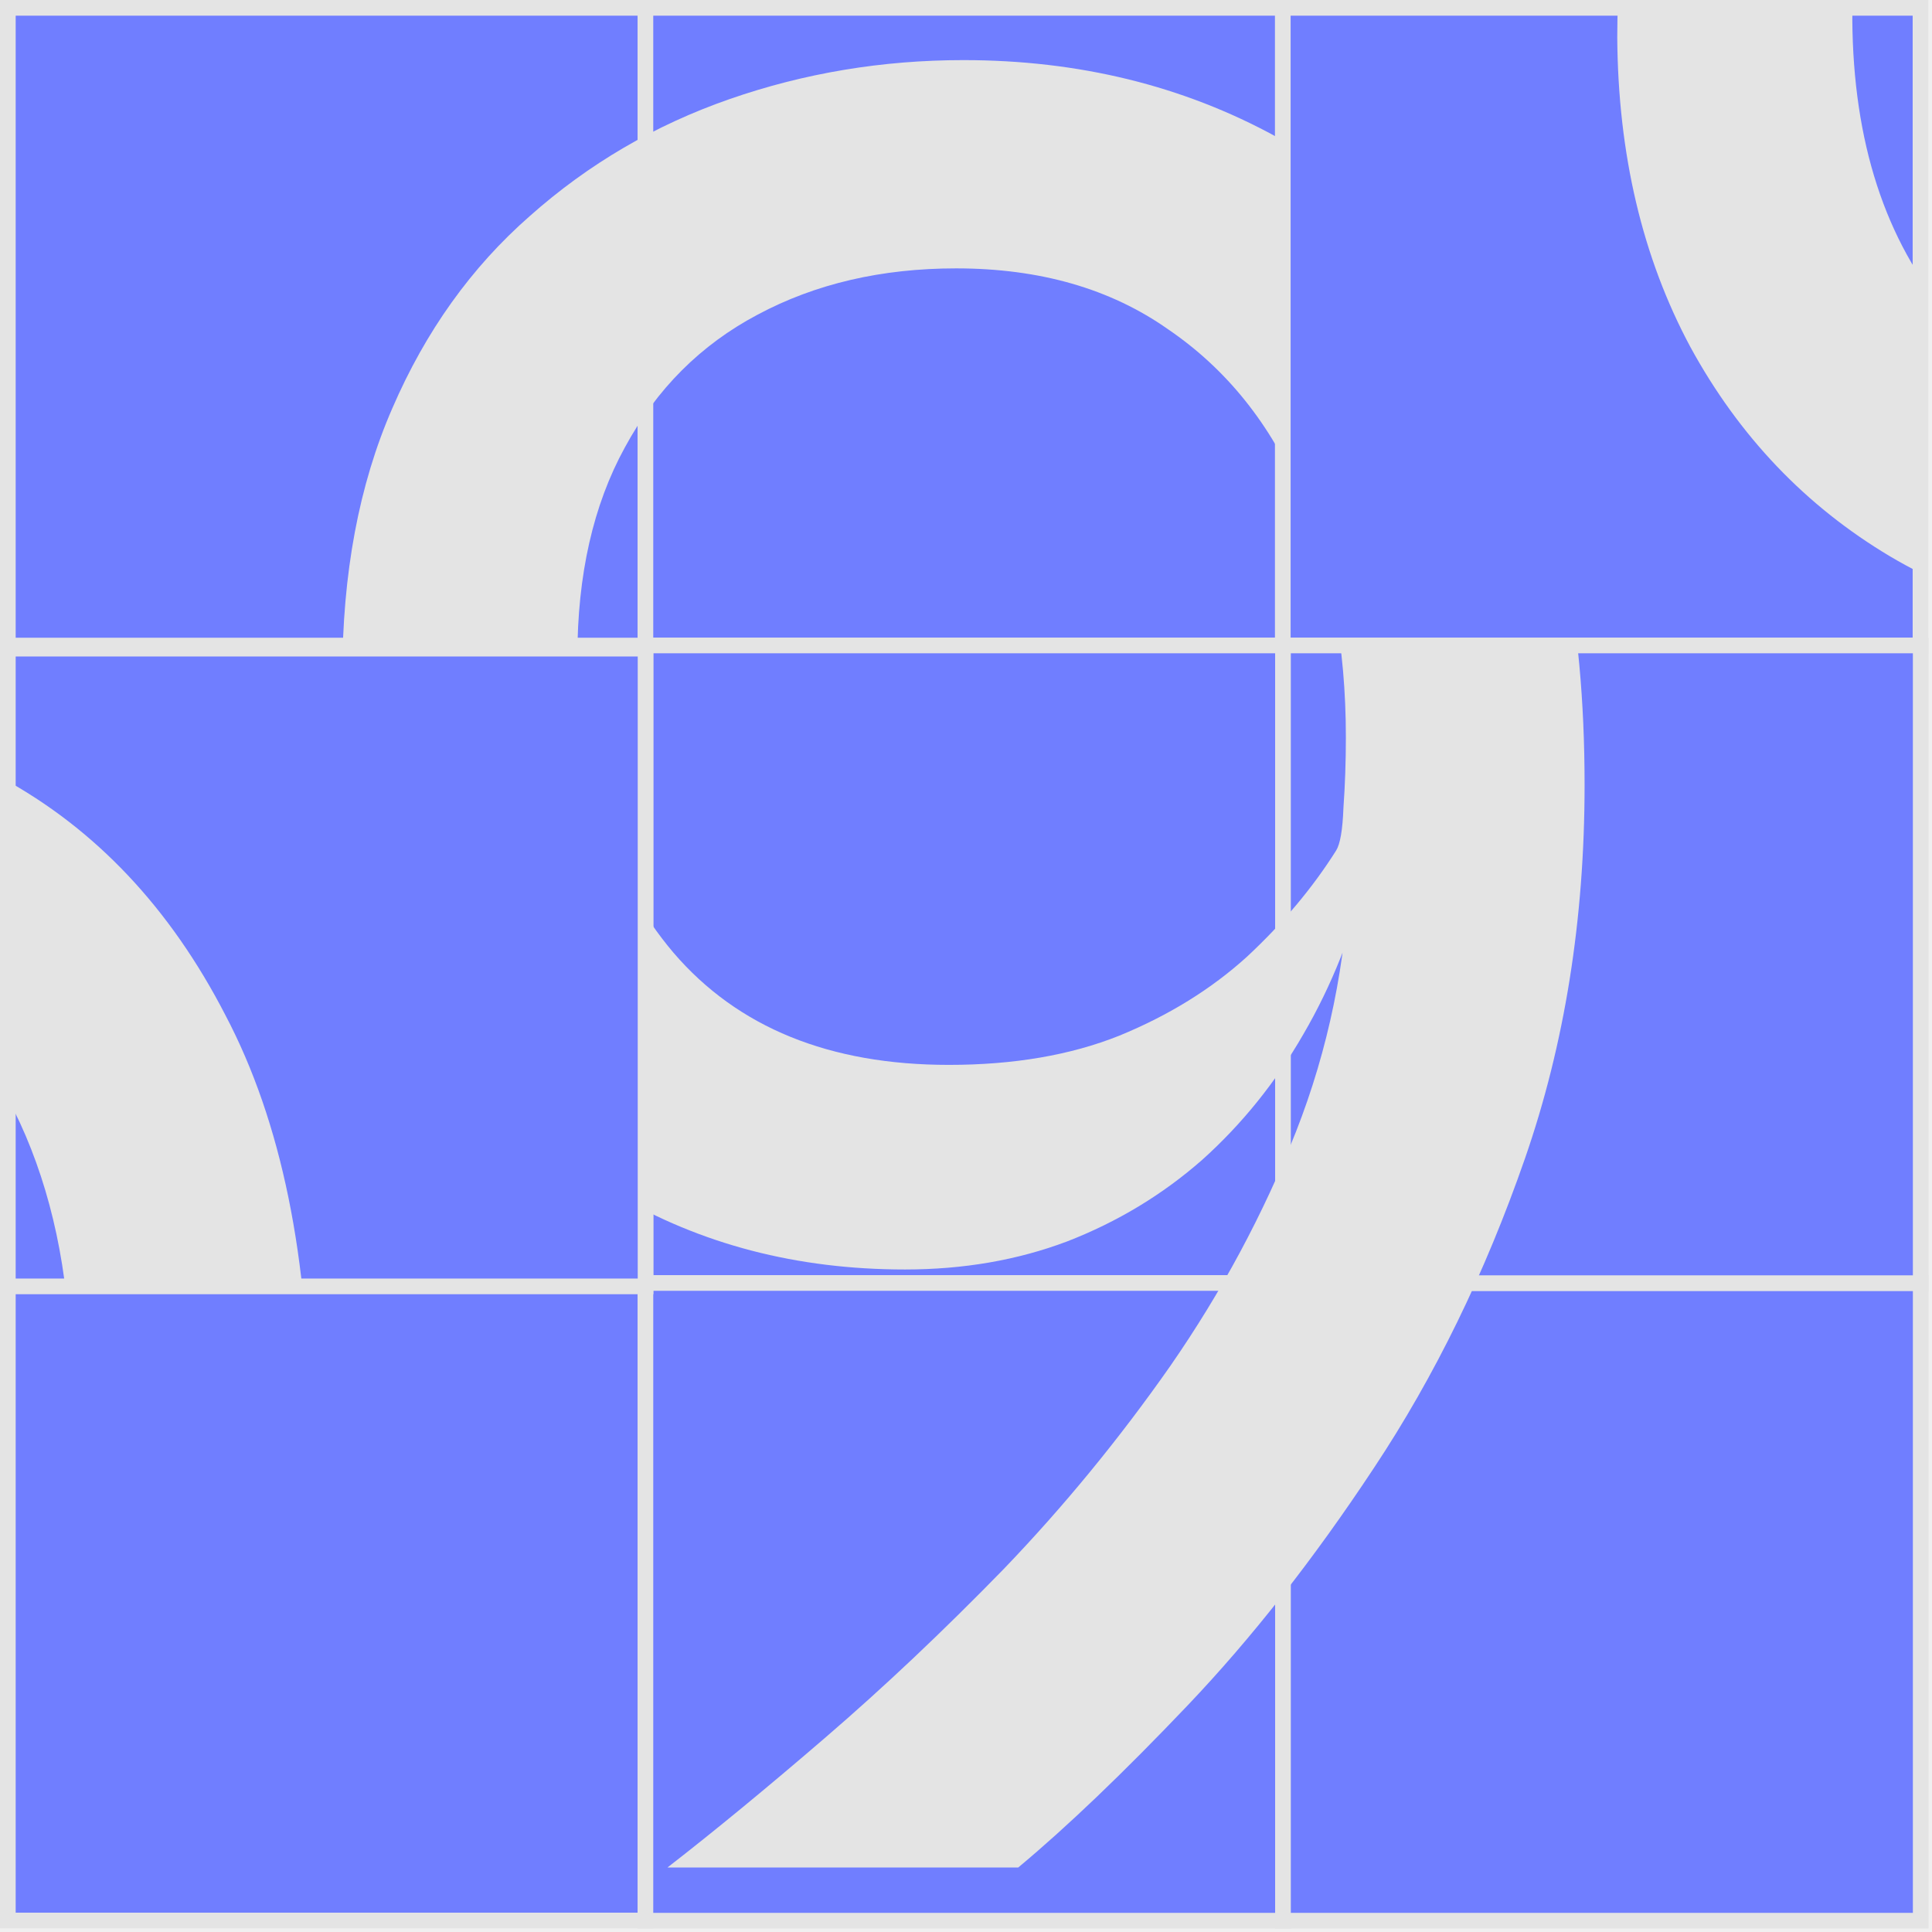
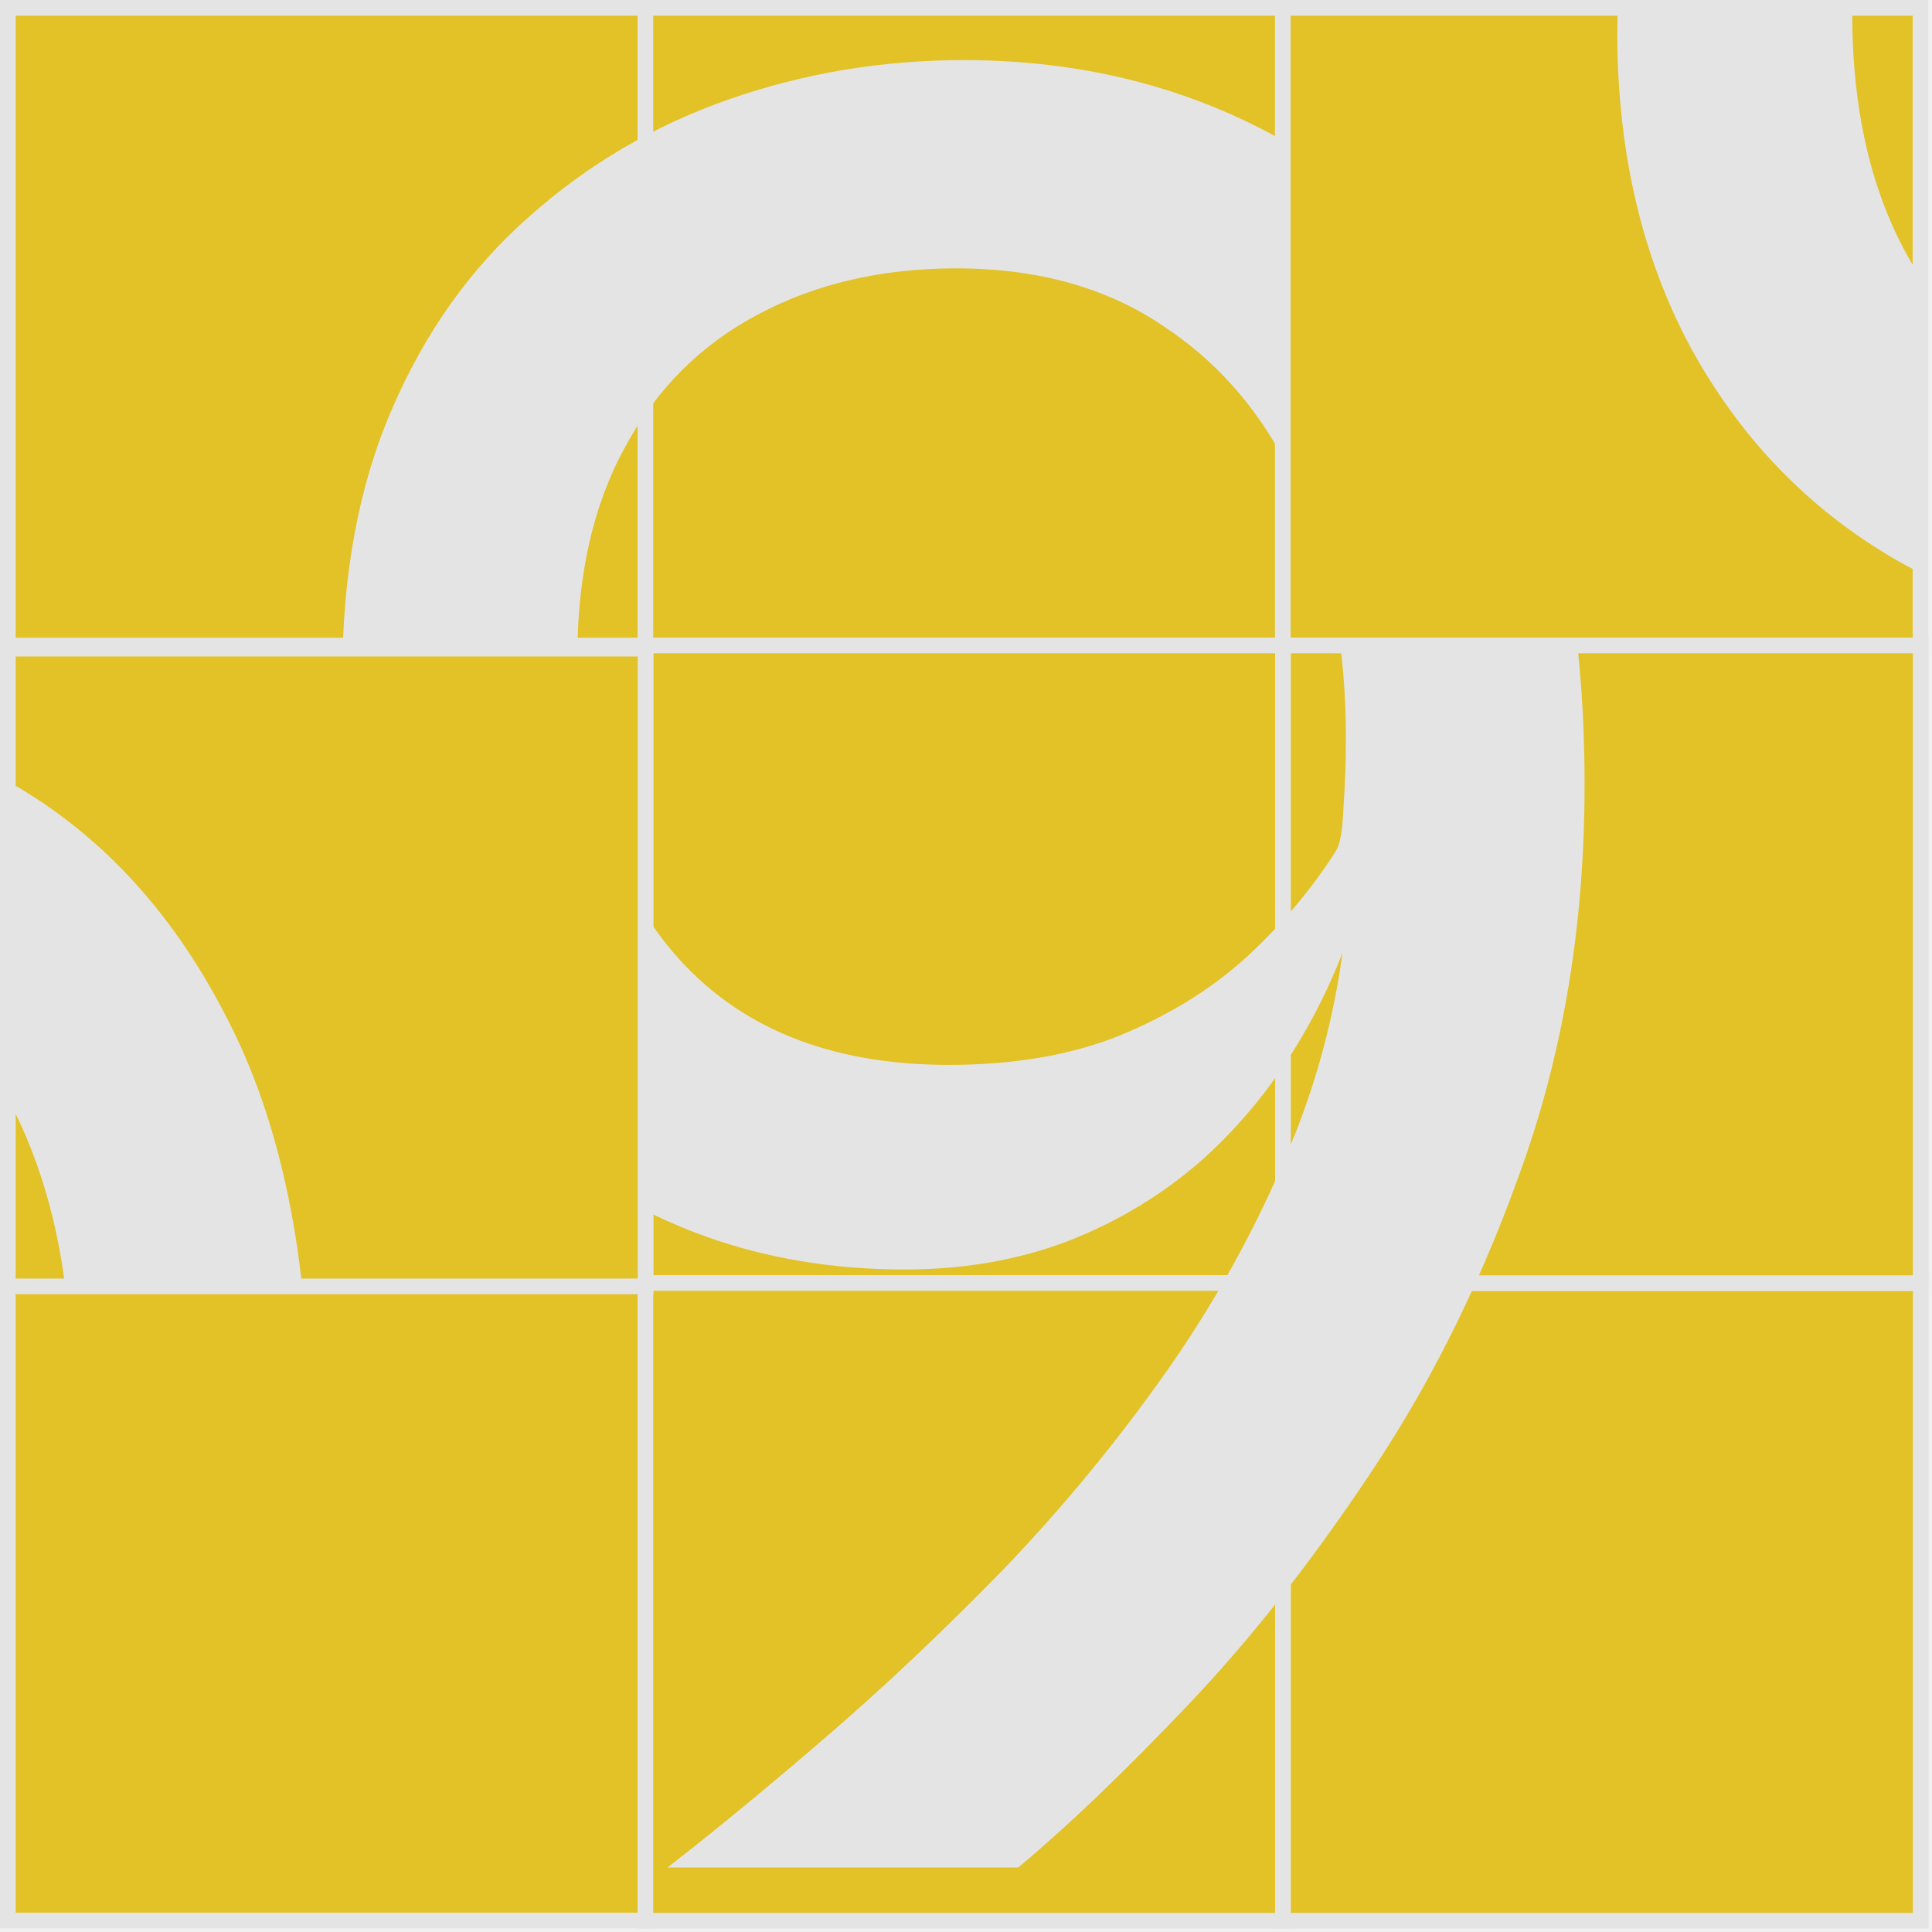
<svg xmlns="http://www.w3.org/2000/svg" width="202" height="202" viewBox="0 0 202 202" fill="none">
  <g clip-path="url(#clip0_31_4629)">
-     <rect x="0.82" y="0.82" width="200.031" height="200.031" fill="#707EFF" />
+     <rect x="0.82" y="0.82" width="200.031" height="200.031" fill="#E2C226" />
    <rect x="0.82" y="0.82" width="200.031" height="200.031" stroke="#E4E4E4" />
    <path d="M69.79 195.254C74.714 191.434 80.232 186.892 86.344 181.629C92.456 176.366 98.653 170.508 104.935 164.057C111.217 157.52 117.033 150.431 122.381 142.791C127.729 135.066 132.101 126.916 135.496 118.342C138.892 109.683 140.76 100.6 141.099 91.092L143.009 91.219C141.481 97.416 139.232 103.062 136.261 108.155C133.374 113.164 129.851 117.536 125.691 121.271C121.532 124.921 116.82 127.765 111.557 129.803C106.379 131.755 100.733 132.731 94.621 132.731C83.33 132.731 73.228 130.1 64.315 124.837C55.486 119.573 48.525 112.273 43.431 102.934C38.423 93.596 35.876 82.815 35.791 70.591C35.791 59.979 37.531 50.684 41.012 42.704C44.492 34.639 49.289 27.933 55.401 22.584C61.513 17.151 68.474 13.076 76.284 10.36C84.094 7.643 92.244 6.285 100.733 6.285C112.788 6.285 123.696 8.959 133.459 14.307C143.306 19.656 151.117 27.933 156.889 39.138C162.747 50.259 165.676 64.563 165.676 82.051C165.676 96.143 163.596 109.174 159.436 121.144C155.276 133.114 150.013 143.895 143.646 153.488C137.364 162.995 130.87 171.272 124.163 178.318C117.457 185.364 111.557 191.01 106.463 195.254H69.79ZM99.205 111.339C105.997 111.339 111.939 110.32 117.032 108.283C122.211 106.16 126.668 103.401 130.403 100.006C134.138 96.525 137.237 92.832 139.699 88.927C140.123 88.248 140.378 86.763 140.463 84.471C140.632 82.094 140.717 79.632 140.717 77.085C140.717 67.577 139.147 59.13 136.006 51.745C132.865 44.359 128.238 38.587 122.126 34.427C116.099 30.182 108.713 28.06 99.969 28.06C92.159 28.06 85.241 29.673 79.213 32.899C73.271 36.04 68.644 40.666 65.333 46.779C62.023 52.806 60.367 60.107 60.367 68.681C60.452 81.499 63.805 91.814 70.427 99.624C77.133 107.434 86.726 111.339 99.205 111.339Z" fill="#E4E4E4" />
  </g>
  <rect x="0.82" y="0.82" width="66.677" height="66.677" stroke="#E4E4E4" stroke-width="1.639" />
  <g clip-path="url(#clip1_31_4629)">
-     <rect x="0.82" y="0.82" width="200.031" height="200.031" fill="#707EFF" />
+     <rect x="0.82" y="0.82" width="200.031" height="200.031" fill="#E2C226" />
    <rect x="0.82" y="0.82" width="200.031" height="200.031" stroke="#E4E4E4" />
    <path d="M69.79 195.254C74.714 191.434 80.232 186.892 86.344 181.629C92.456 176.366 98.653 170.508 104.935 164.057C111.217 157.52 117.033 150.431 122.381 142.791C127.729 135.066 132.101 126.916 135.496 118.342C138.892 109.683 140.76 100.6 141.099 91.092L143.009 91.219C141.481 97.416 139.232 103.062 136.261 108.155C133.374 113.164 129.851 117.536 125.691 121.271C121.532 124.921 116.82 127.765 111.557 129.803C106.379 131.755 100.733 132.731 94.621 132.731C83.33 132.731 73.228 130.1 64.315 124.837C55.486 119.573 48.525 112.273 43.431 102.934C38.423 93.596 35.876 82.815 35.791 70.591C35.791 59.979 37.531 50.684 41.012 42.704C44.492 34.639 49.289 27.933 55.401 22.584C61.513 17.151 68.474 13.076 76.284 10.36C84.094 7.643 92.244 6.285 100.733 6.285C112.788 6.285 123.696 8.959 133.459 14.307C143.306 19.656 151.117 27.933 156.889 39.138C162.747 50.259 165.676 64.563 165.676 82.051C165.676 96.143 163.596 109.174 159.436 121.144C155.276 133.114 150.013 143.895 143.646 153.488C137.364 162.995 130.87 171.272 124.163 178.318C117.457 185.364 111.557 191.01 106.463 195.254H69.79ZM99.205 111.339C105.997 111.339 111.939 110.32 117.032 108.283C122.211 106.16 126.668 103.401 130.403 100.006C134.138 96.525 137.237 92.832 139.699 88.927C140.123 88.248 140.378 86.763 140.463 84.471C140.632 82.094 140.717 79.632 140.717 77.085C140.717 67.577 139.147 59.13 136.006 51.745C132.865 44.359 128.238 38.587 122.126 34.427C116.099 30.182 108.713 28.06 99.969 28.06C92.159 28.06 85.241 29.673 79.213 32.899C73.271 36.04 68.644 40.666 65.333 46.779C62.023 52.806 60.367 60.107 60.367 68.681C60.452 81.499 63.805 91.814 70.427 99.624C77.133 107.434 86.726 111.339 99.205 111.339Z" fill="#E4E4E4" />
  </g>
  <rect x="67.481" y="0.82" width="66.677" height="66.677" stroke="#E4E4E4" stroke-width="1.639" />
  <g clip-path="url(#clip2_31_4629)">
-     <rect x="134.121" y="-65.844" width="200.031" height="200.031" fill="#707EFF" />
+     <rect x="134.121" y="-65.844" width="200.031" height="200.031" fill="#E2C226" />
    <rect x="134.121" y="-65.844" width="200.031" height="200.031" stroke="#E4E4E4" />
    <path d="M203.091 128.59C208.015 124.77 213.533 120.228 219.645 114.965C225.757 109.702 231.954 103.844 238.236 97.392C244.518 90.856 250.333 83.767 255.681 76.127C261.03 68.402 265.402 60.252 268.797 51.678C272.193 43.019 274.061 33.936 274.4 24.428L276.31 24.555C274.782 30.752 272.533 36.398 269.561 41.491C266.675 46.5 263.152 50.872 258.992 54.607C254.833 58.257 250.121 61.101 244.858 63.139C239.679 65.091 234.034 66.067 227.922 66.067C216.631 66.067 206.529 63.436 197.615 58.172C188.787 52.909 181.826 45.608 176.732 36.27C171.724 26.932 169.177 16.151 169.092 3.927C169.092 -6.685 170.832 -15.98 174.313 -23.96C177.793 -32.025 182.59 -38.731 188.702 -44.08C194.814 -49.513 201.775 -53.588 209.585 -56.304C217.395 -59.021 225.545 -60.379 234.034 -60.379C246.089 -60.379 256.997 -57.705 266.76 -52.357C276.607 -47.008 284.417 -38.731 290.19 -27.526C296.048 -16.405 298.976 -2.101 298.976 15.387C298.976 29.479 296.896 42.51 292.737 54.48C288.577 66.449 283.314 77.231 276.947 86.823C270.665 96.331 264.171 104.608 257.464 111.654C250.758 118.7 244.858 124.346 239.764 128.59H203.091ZM232.506 44.675C239.297 44.675 245.24 43.656 250.333 41.619C255.512 39.496 259.969 36.737 263.704 33.342C267.439 29.861 270.538 26.168 272.999 22.263C273.424 21.584 273.679 20.099 273.763 17.806C273.933 15.43 274.018 12.968 274.018 10.421C274.018 0.913 272.448 -7.534 269.307 -14.919C266.166 -22.305 261.539 -28.078 255.427 -32.237C249.4 -36.482 242.014 -38.604 233.27 -38.604C225.46 -38.604 218.541 -36.991 212.514 -33.765C206.572 -30.624 201.945 -25.998 198.634 -19.886C195.323 -13.858 193.668 -6.558 193.668 2.017C193.753 14.835 197.106 25.15 203.728 32.96C210.434 40.77 220.027 44.675 232.506 44.675Z" fill="#E4E4E4" />
  </g>
  <rect x="134.121" y="0.82" width="66.677" height="66.677" stroke="#E4E4E4" stroke-width="1.639" />
  <g clip-path="url(#clip3_31_4629)">
-     <rect x="0.82" y="0.82" width="200.031" height="200.031" fill="#707EFF" />
+     <rect x="0.82" y="0.82" width="200.031" height="200.031" fill="#E2C226" />
    <rect x="0.82" y="0.82" width="200.031" height="200.031" stroke="#E4E4E4" />
    <path d="M69.79 195.254C74.714 191.434 80.232 186.892 86.344 181.629C92.456 176.366 98.653 170.508 104.935 164.057C111.217 157.52 117.033 150.431 122.381 142.791C127.729 135.066 132.101 126.916 135.496 118.342C138.892 109.683 140.76 100.6 141.099 91.092L143.009 91.219C141.481 97.416 139.232 103.062 136.261 108.155C133.374 113.164 129.851 117.536 125.691 121.271C121.532 124.921 116.82 127.765 111.557 129.803C106.379 131.755 100.733 132.731 94.621 132.731C83.33 132.731 73.228 130.1 64.315 124.837C55.486 119.573 48.525 112.273 43.431 102.934C38.423 93.596 35.876 82.815 35.791 70.591C35.791 59.979 37.531 50.684 41.012 42.704C44.492 34.639 49.289 27.933 55.401 22.584C61.513 17.151 68.474 13.076 76.284 10.36C84.094 7.643 92.244 6.285 100.733 6.285C112.788 6.285 123.696 8.959 133.459 14.307C143.306 19.656 151.117 27.933 156.889 39.138C162.747 50.259 165.676 64.563 165.676 82.051C165.676 96.143 163.596 109.174 159.436 121.144C155.276 133.114 150.013 143.895 143.646 153.488C137.364 162.995 130.87 171.272 124.163 178.318C117.457 185.364 111.557 191.01 106.463 195.254H69.79ZM99.205 111.339C105.997 111.339 111.939 110.32 117.032 108.283C122.211 106.16 126.668 103.401 130.403 100.006C134.138 96.525 137.237 92.832 139.699 88.927C140.123 88.248 140.378 86.763 140.463 84.471C140.632 82.094 140.717 79.632 140.717 77.085C140.717 67.577 139.147 59.13 136.006 51.745C132.865 44.359 128.238 38.587 122.126 34.427C116.099 30.182 108.713 28.06 99.969 28.06C92.159 28.06 85.241 29.673 79.213 32.899C73.271 36.04 68.644 40.666 65.333 46.779C62.023 52.806 60.367 60.107 60.367 68.681C60.452 81.499 63.805 91.814 70.427 99.624C77.133 107.434 86.726 111.339 99.205 111.339Z" fill="#E4E4E4" />
  </g>
  <rect x="67.481" y="67.484" width="66.677" height="66.677" stroke="#E4E4E4" stroke-width="1.639" />
  <g clip-path="url(#clip4_31_4629)">
-     <rect x="0.82" y="0.801" width="200.031" height="200.031" fill="#707EFF" />
+     <rect x="0.82" y="0.801" width="200.031" height="200.031" fill="#E2C226" />
    <rect x="0.82" y="0.801" width="200.031" height="200.031" stroke="#E4E4E4" />
    <path d="M69.79 195.235C74.714 191.415 80.232 186.873 86.344 181.61C92.456 176.346 98.653 170.489 104.935 164.037C111.217 157.5 117.033 150.412 122.381 142.772C127.729 135.046 132.101 126.897 135.496 118.323C138.892 109.664 140.76 100.58 141.099 91.073L143.009 91.2C141.481 97.397 139.232 103.042 136.261 108.136C133.374 113.144 129.851 117.516 125.691 121.252C121.532 124.902 116.82 127.746 111.557 129.783C106.379 131.736 100.733 132.712 94.621 132.712C83.33 132.712 73.228 130.08 64.315 124.817C55.486 119.554 48.525 112.253 43.431 102.915C38.423 93.577 35.876 82.796 35.791 70.571C35.791 59.96 37.531 50.664 41.012 42.684C44.492 34.62 49.289 27.913 55.401 22.565C61.513 17.132 68.474 13.057 76.284 10.34C84.094 7.624 92.244 6.266 100.733 6.266C112.788 6.266 123.696 8.94 133.459 14.288C143.306 19.636 151.117 27.913 156.889 39.119C162.747 50.24 165.676 64.544 165.676 82.031C165.676 96.124 163.596 109.154 159.436 121.124C155.276 133.094 150.013 143.875 143.646 153.468C137.364 162.976 130.87 171.253 124.163 178.299C117.457 185.345 111.557 190.99 106.463 195.235H69.79ZM99.205 111.319C105.997 111.319 111.939 110.301 117.032 108.263C122.211 106.141 126.668 103.382 130.403 99.986C134.138 96.506 137.237 92.813 139.699 88.908C140.123 88.229 140.378 86.743 140.463 84.451C140.632 82.074 140.717 79.612 140.717 77.065C140.717 67.558 139.147 59.111 136.006 51.725C132.865 44.34 128.238 38.567 122.126 34.407C116.099 30.163 108.713 28.04 99.969 28.04C92.159 28.04 85.241 29.653 79.213 32.879C73.271 36.02 68.644 40.647 65.333 46.759C62.023 52.786 60.367 60.087 60.367 68.661C60.452 81.48 63.805 91.794 70.427 99.604C77.133 107.414 86.726 111.319 99.205 111.319Z" fill="#E4E4E4" />
  </g>
  <rect x="0.82" y="134.121" width="66.677" height="66.677" stroke="#E4E4E4" stroke-width="1.639" />
  <g clip-path="url(#clip5_31_4629)">
-     <rect x="0.82" y="0.82" width="200.031" height="200.031" fill="#707EFF" />
+     <rect x="0.82" y="0.82" width="200.031" height="200.031" fill="#E2C226" />
    <rect x="0.82" y="0.82" width="200.031" height="200.031" stroke="#E4E4E4" />
    <path d="M69.79 195.254C74.714 191.434 80.232 186.892 86.344 181.629C92.456 176.366 98.653 170.508 104.935 164.057C111.217 157.52 117.033 150.431 122.381 142.791C127.729 135.066 132.101 126.916 135.496 118.342C138.892 109.683 140.76 100.6 141.099 91.092L143.009 91.219C141.481 97.416 139.232 103.062 136.261 108.155C133.374 113.164 129.851 117.536 125.691 121.271C121.532 124.921 116.82 127.765 111.557 129.803C106.379 131.755 100.733 132.731 94.621 132.731C83.33 132.731 73.228 130.1 64.315 124.837C55.486 119.573 48.525 112.273 43.431 102.934C38.423 93.596 35.876 82.815 35.791 70.591C35.791 59.979 37.531 50.684 41.012 42.704C44.492 34.639 49.289 27.933 55.401 22.584C61.513 17.151 68.474 13.076 76.284 10.36C84.094 7.643 92.244 6.285 100.733 6.285C112.788 6.285 123.696 8.959 133.459 14.307C143.306 19.656 151.117 27.933 156.889 39.138C162.747 50.259 165.676 64.563 165.676 82.051C165.676 96.143 163.596 109.174 159.436 121.144C155.276 133.114 150.013 143.895 143.646 153.488C137.364 162.995 130.87 171.272 124.163 178.318C117.457 185.364 111.557 191.01 106.463 195.254H69.79ZM99.205 111.339C105.997 111.339 111.939 110.32 117.032 108.283C122.211 106.16 126.668 103.401 130.403 100.006C134.138 96.525 137.237 92.832 139.699 88.927C140.123 88.248 140.378 86.763 140.463 84.471C140.632 82.094 140.717 79.632 140.717 77.085C140.717 67.577 139.147 59.13 136.006 51.745C132.865 44.359 128.238 38.587 122.126 34.427C116.099 30.182 108.713 28.06 99.969 28.06C92.159 28.06 85.241 29.673 79.213 32.899C73.271 36.04 68.644 40.666 65.333 46.779C62.023 52.806 60.367 60.107 60.367 68.681C60.452 81.499 63.805 91.814 70.427 99.624C77.133 107.434 86.726 111.339 99.205 111.339Z" fill="#E4E4E4" />
  </g>
  <rect x="67.481" y="134.141" width="66.677" height="66.677" stroke="#E4E4E4" stroke-width="1.639" />
  <g clip-path="url(#clip6_31_4629)">
-     <rect x="0.82" y="0.82" width="200.031" height="200.031" fill="#707EFF" />
+     <rect x="0.82" y="0.82" width="200.031" height="200.031" fill="#E2C226" />
    <rect x="0.82" y="0.82" width="200.031" height="200.031" stroke="#E4E4E4" />
    <path d="M69.79 195.254C74.714 191.434 80.232 186.892 86.344 181.629C92.456 176.366 98.653 170.508 104.935 164.057C111.217 157.52 117.033 150.431 122.381 142.791C127.729 135.066 132.101 126.916 135.496 118.342C138.892 109.683 140.76 100.6 141.099 91.092L143.009 91.219C141.481 97.416 139.232 103.062 136.261 108.155C133.374 113.164 129.851 117.536 125.691 121.271C121.532 124.921 116.82 127.765 111.557 129.803C106.379 131.755 100.733 132.731 94.621 132.731C83.33 132.731 73.228 130.1 64.315 124.837C55.486 119.573 48.525 112.273 43.431 102.934C38.423 93.596 35.876 82.815 35.791 70.591C35.791 59.979 37.531 50.684 41.012 42.704C44.492 34.639 49.289 27.933 55.401 22.584C61.513 17.151 68.474 13.076 76.284 10.36C84.094 7.643 92.244 6.285 100.733 6.285C112.788 6.285 123.696 8.959 133.459 14.307C143.306 19.656 151.117 27.933 156.889 39.138C162.747 50.259 165.676 64.563 165.676 82.051C165.676 96.143 163.596 109.174 159.436 121.144C155.276 133.114 150.013 143.895 143.646 153.488C137.364 162.995 130.87 171.272 124.163 178.318C117.457 185.364 111.557 191.01 106.463 195.254H69.79ZM99.205 111.339C105.997 111.339 111.939 110.32 117.032 108.283C122.211 106.16 126.668 103.401 130.403 100.006C134.138 96.525 137.237 92.832 139.699 88.927C140.123 88.248 140.378 86.763 140.463 84.471C140.632 82.094 140.717 79.632 140.717 77.085C140.717 67.577 139.147 59.13 136.006 51.745C132.865 44.359 128.238 38.587 122.126 34.427C116.099 30.182 108.713 28.06 99.969 28.06C92.159 28.06 85.241 29.673 79.213 32.899C73.271 36.04 68.644 40.666 65.333 46.779C62.023 52.806 60.367 60.107 60.367 68.681C60.452 81.499 63.805 91.814 70.427 99.624C77.133 107.434 86.726 111.339 99.205 111.339Z" fill="#E4E4E4" />
  </g>
  <rect x="134.143" y="134.141" width="66.677" height="66.677" stroke="#E4E4E4" stroke-width="1.639" />
  <g clip-path="url(#clip7_31_4629)">
-     <rect x="0.82" y="0.82" width="200.031" height="200.031" fill="#707EFF" />
+     <rect x="0.82" y="0.82" width="200.031" height="200.031" fill="#E2C226" />
    <rect x="0.82" y="0.82" width="200.031" height="200.031" stroke="#E4E4E4" />
    <path d="M69.79 195.254C74.714 191.434 80.232 186.892 86.344 181.629C92.456 176.366 98.653 170.508 104.935 164.057C111.217 157.52 117.033 150.431 122.381 142.791C127.729 135.066 132.101 126.916 135.496 118.342C138.892 109.683 140.76 100.6 141.099 91.092L143.009 91.219C141.481 97.416 139.232 103.062 136.261 108.155C133.374 113.164 129.851 117.536 125.691 121.271C121.532 124.921 116.82 127.765 111.557 129.803C106.379 131.755 100.733 132.731 94.621 132.731C83.33 132.731 73.228 130.1 64.315 124.837C55.486 119.573 48.525 112.273 43.431 102.934C38.423 93.596 35.876 82.815 35.791 70.591C35.791 59.979 37.531 50.684 41.012 42.704C44.492 34.639 49.289 27.933 55.401 22.584C61.513 17.151 68.474 13.076 76.284 10.36C84.094 7.643 92.244 6.285 100.733 6.285C112.788 6.285 123.696 8.959 133.459 14.307C143.306 19.656 151.117 27.933 156.889 39.138C162.747 50.259 165.676 64.563 165.676 82.051C165.676 96.143 163.596 109.174 159.436 121.144C155.276 133.114 150.013 143.895 143.646 153.488C137.364 162.995 130.87 171.272 124.163 178.318C117.457 185.364 111.557 191.01 106.463 195.254H69.79ZM99.205 111.339C105.997 111.339 111.939 110.32 117.032 108.283C122.211 106.16 126.668 103.401 130.403 100.006C134.138 96.525 137.237 92.832 139.699 88.927C140.123 88.248 140.378 86.763 140.463 84.471C140.632 82.094 140.717 79.632 140.717 77.085C140.717 67.577 139.147 59.13 136.006 51.745C132.865 44.359 128.238 38.587 122.126 34.427C116.099 30.182 108.713 28.06 99.969 28.06C92.159 28.06 85.241 29.673 79.213 32.899C73.271 36.04 68.644 40.666 65.333 46.779C62.023 52.806 60.367 60.107 60.367 68.681C60.452 81.499 63.805 91.814 70.427 99.624C77.133 107.434 86.726 111.339 99.205 111.339Z" fill="#E4E4E4" />
  </g>
  <rect x="134.143" y="67.484" width="66.677" height="66.677" stroke="#E4E4E4" stroke-width="1.639" />
  <g clip-path="url(#clip8_31_4629)">
-     <rect x="-132.502" y="67.82" width="200.031" height="200.031" fill="#707EFF" />
+     <rect x="-132.502" y="67.82" width="200.031" height="200.031" fill="#E2C226" />
    <rect x="-132.502" y="67.82" width="200.031" height="200.031" stroke="#E4E4E4" />
    <path d="M-63.532 262.254C-58.608 258.434 -53.09 253.892 -46.978 248.629C-40.866 243.366 -34.669 237.508 -28.387 231.057C-22.105 224.52 -16.29 217.431 -10.941 209.791C-5.593 202.066 -1.222 193.916 2.174 185.342C5.57 176.683 7.438 167.6 7.777 158.092L9.687 158.219C8.159 164.417 5.909 170.062 2.938 175.155C0.052 180.164 -3.471 184.536 -7.631 188.271C-11.79 191.921 -16.502 194.765 -21.765 196.803C-26.944 198.755 -32.589 199.731 -38.701 199.731C-49.992 199.731 -60.094 197.1 -69.008 191.837C-77.836 186.573 -84.797 179.273 -89.891 169.934C-94.9 160.596 -97.446 149.815 -97.531 137.591C-97.531 126.979 -95.791 117.684 -92.31 109.704C-88.83 101.639 -84.033 94.933 -77.921 89.584C-71.809 84.151 -64.848 80.076 -57.038 77.36C-49.228 74.643 -41.078 73.285 -32.589 73.285C-20.534 73.285 -9.626 75.959 0.137 81.307C9.984 86.656 17.794 94.933 23.567 106.138C29.424 117.259 32.353 131.563 32.353 149.051C32.353 163.143 30.273 176.174 26.114 188.144C21.954 200.114 16.691 210.895 10.324 220.488C4.042 229.995 -2.452 238.272 -9.159 245.318C-15.865 252.364 -21.765 258.01 -26.859 262.254H-63.532ZM-34.117 178.339C-27.326 178.339 -21.383 177.32 -16.29 175.283C-11.111 173.16 -6.655 170.401 -2.919 167.006C0.816 163.525 3.915 159.832 6.376 155.927C6.801 155.248 7.055 153.763 7.14 151.47C7.31 149.094 7.395 146.632 7.395 144.085C7.395 134.577 5.825 126.13 2.684 118.745C-0.457 111.359 -5.084 105.586 -11.196 101.427C-17.224 97.182 -24.609 95.06 -33.353 95.06C-41.163 95.06 -48.082 96.673 -54.109 99.899C-60.051 103.04 -64.678 107.666 -67.989 113.779C-71.3 119.806 -72.955 127.107 -72.955 135.681C-72.87 148.499 -69.517 158.814 -62.895 166.624C-56.189 174.434 -46.596 178.339 -34.117 178.339Z" fill="#E4E4E4" />
  </g>
  <rect x="0.82" y="67.82" width="66.677" height="66.677" stroke="#E4E4E4" stroke-width="1.639" />
  <defs>
    <clipPath id="clip0_31_4629">
      <rect x="0.82" y="0.82" width="66.677" height="66.677" fill="white" />
    </clipPath>
    <clipPath id="clip1_31_4629">
      <rect x="67.481" y="0.82" width="66.677" height="66.677" fill="white" />
    </clipPath>
    <clipPath id="clip2_31_4629">
      <rect x="134.121" y="0.82" width="66.677" height="66.677" fill="white" />
    </clipPath>
    <clipPath id="clip3_31_4629">
      <rect x="67.481" y="67.484" width="66.677" height="66.677" fill="white" />
    </clipPath>
    <clipPath id="clip4_31_4629">
      <rect x="0.82" y="134.121" width="66.677" height="66.677" fill="white" />
    </clipPath>
    <clipPath id="clip5_31_4629">
      <rect x="67.481" y="134.141" width="66.677" height="66.677" fill="white" />
    </clipPath>
    <clipPath id="clip6_31_4629">
      <rect x="134.143" y="134.141" width="66.677" height="66.677" fill="white" />
    </clipPath>
    <clipPath id="clip7_31_4629">
      <rect x="134.143" y="67.484" width="66.677" height="66.677" fill="white" />
    </clipPath>
    <clipPath id="clip8_31_4629">
      <rect x="0.82" y="67.82" width="66.677" height="66.677" fill="white" />
    </clipPath>
  </defs>
</svg>
